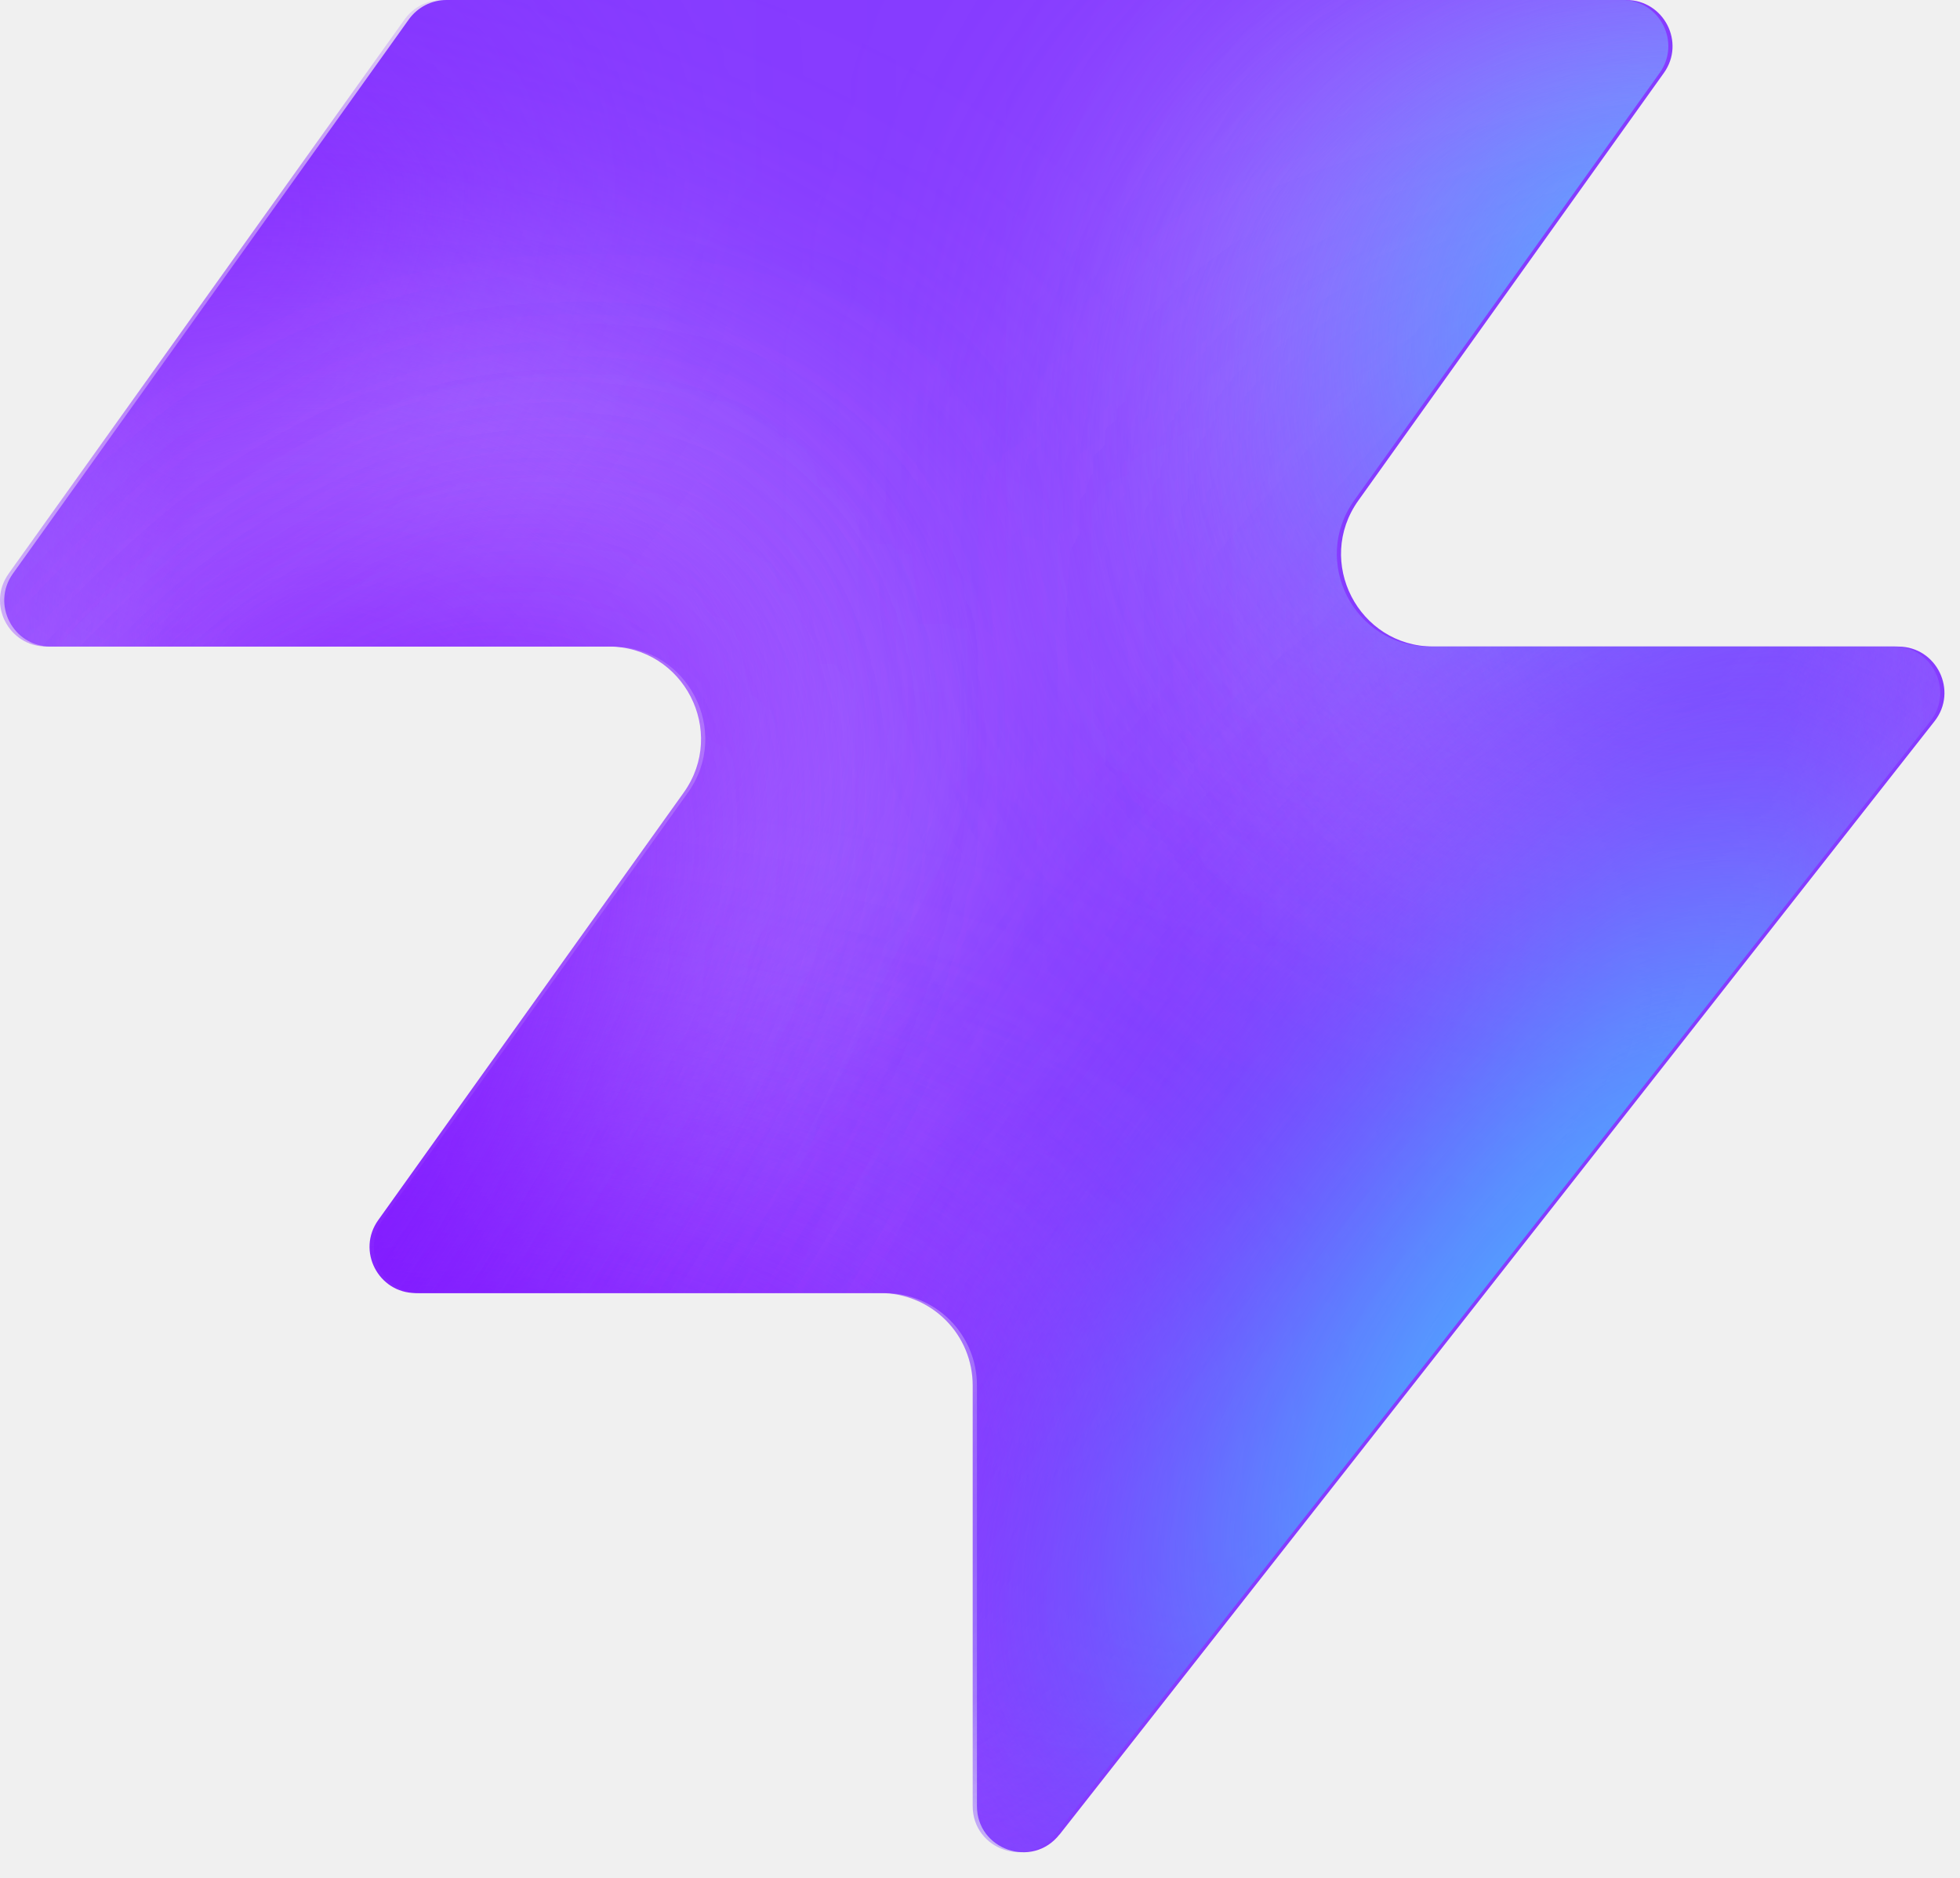
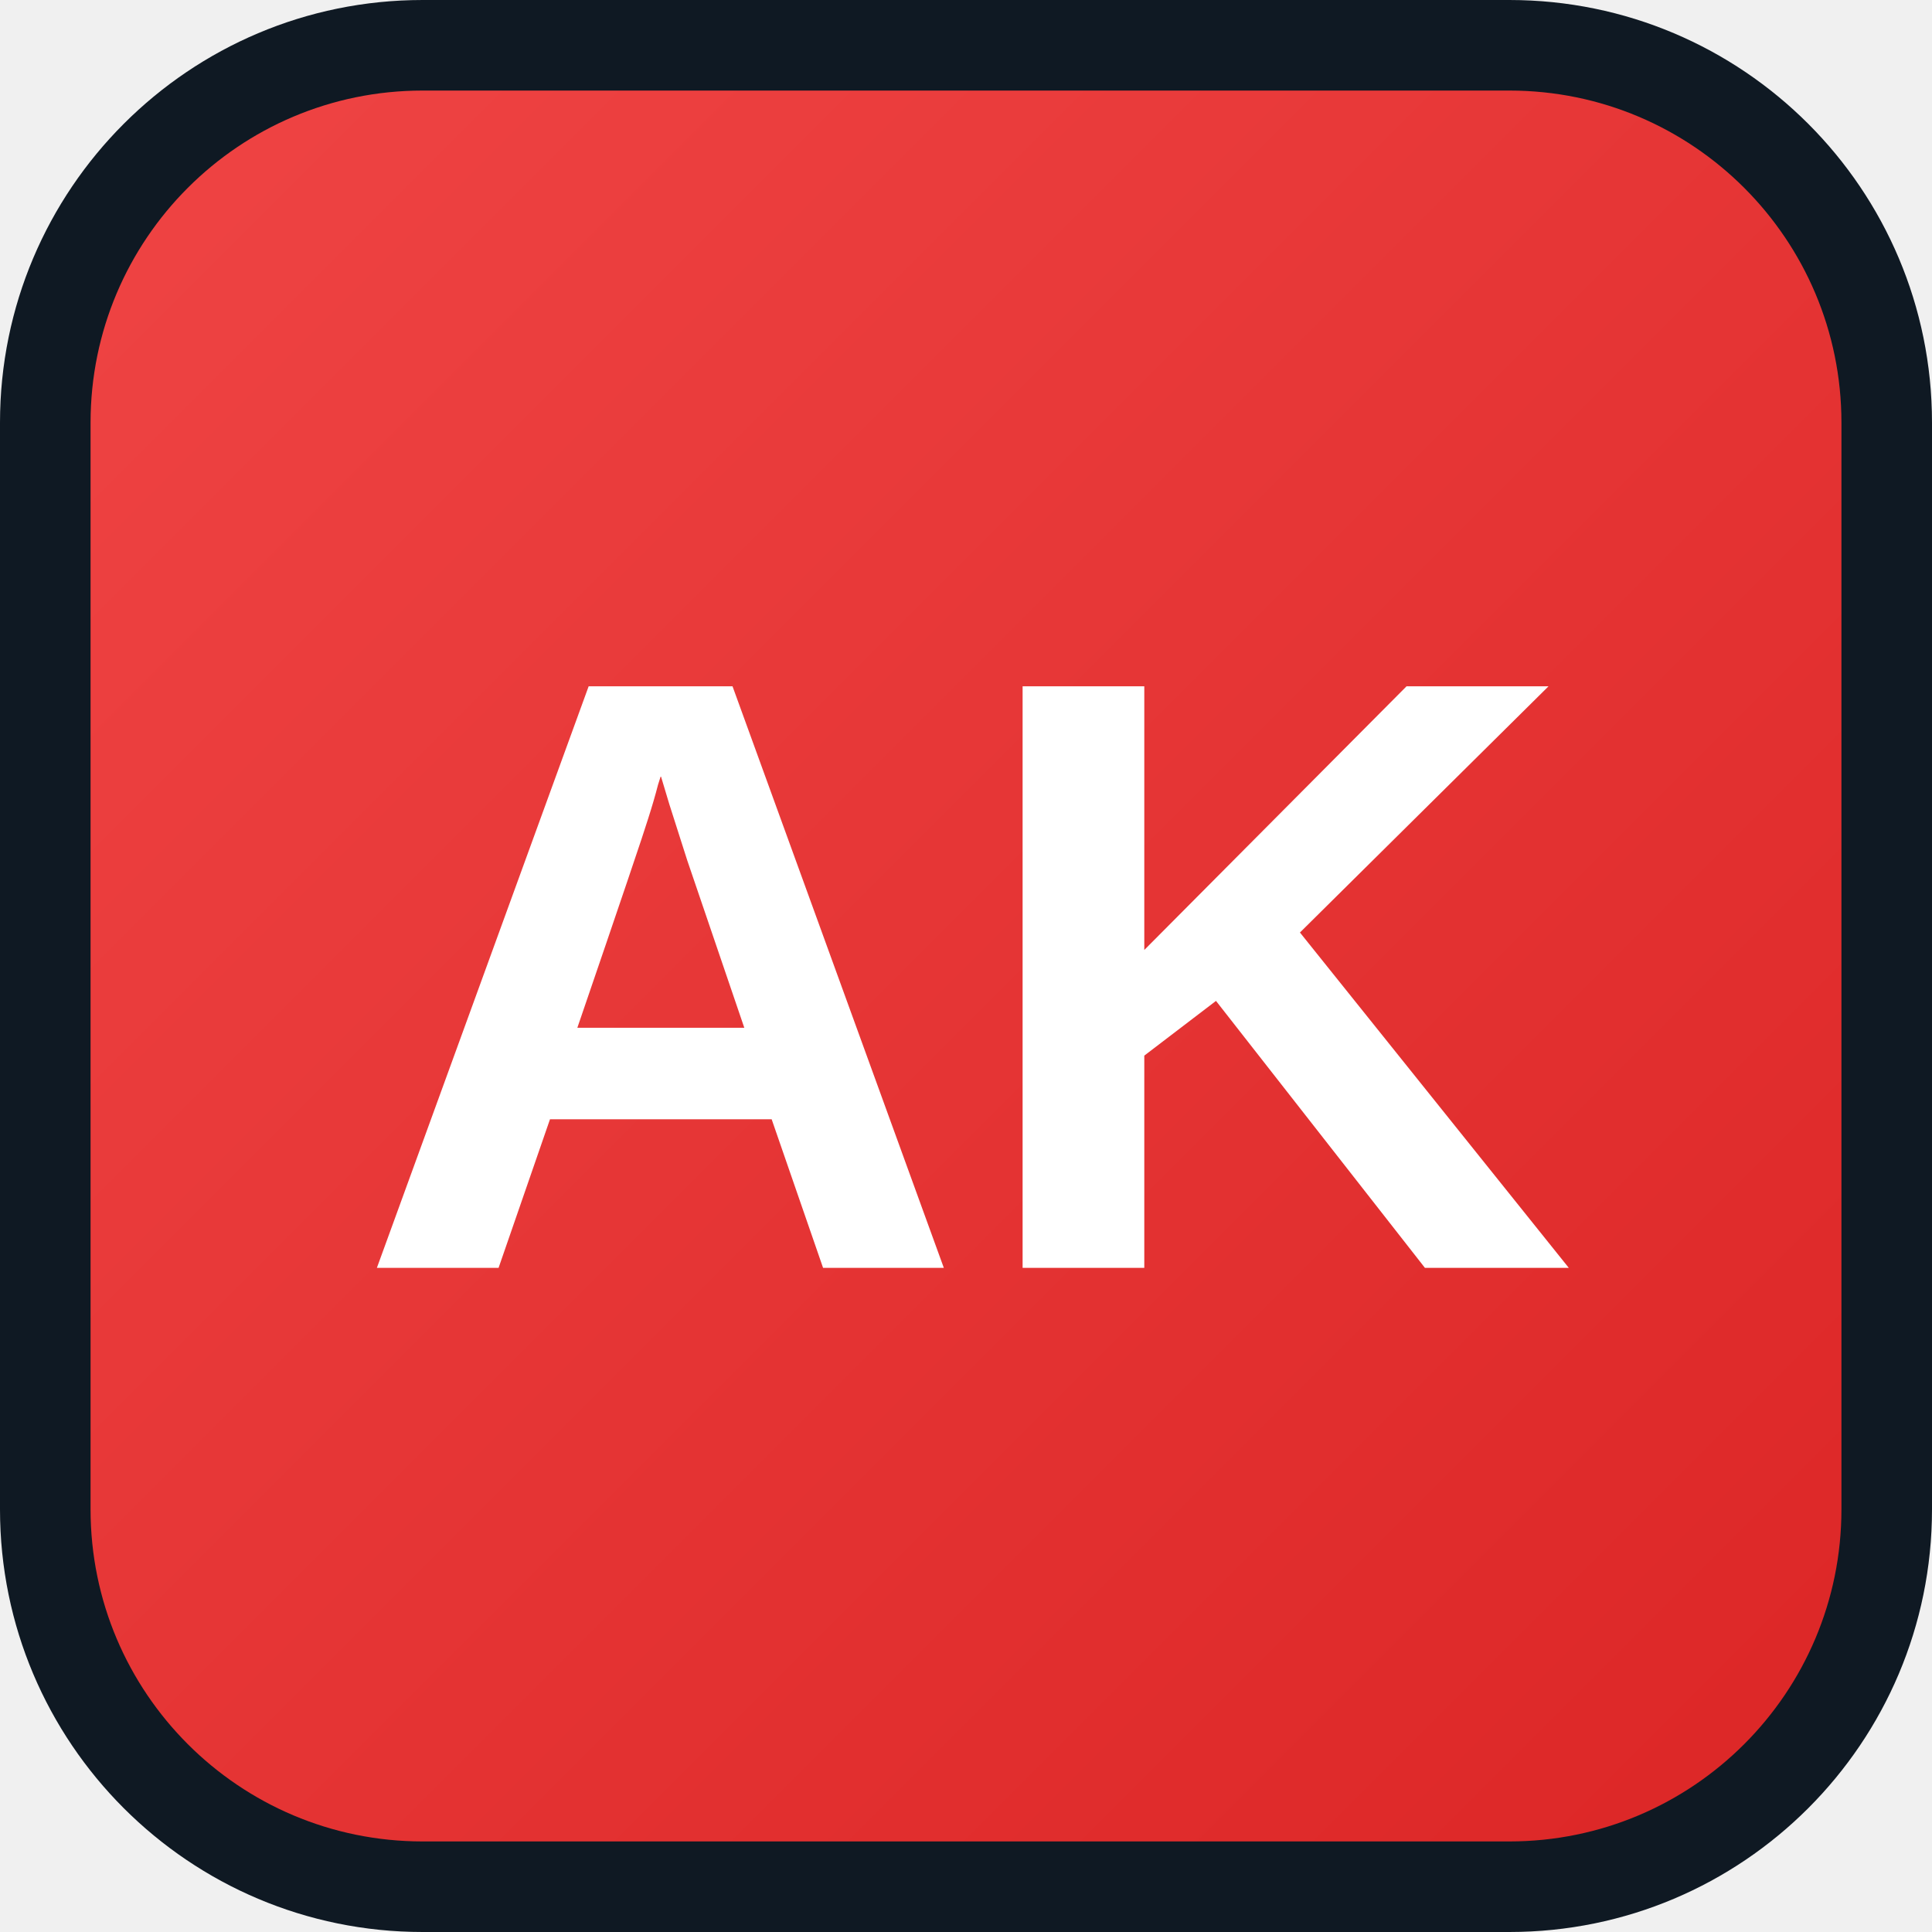
- <svg xmlns="http://www.w3.org/2000/svg" width="48" height="46" fill="none" viewBox="0 0 48 46">
-   <path fill="#863bff" d="M25.946 44.938c-.664.845-2.021.375-2.021-.698V33.937a2.26 2.26 0 0 0-2.262-2.262H10.287c-.92 0-1.456-1.04-.92-1.788l7.48-10.471c1.07-1.497 0-3.578-1.842-3.578H1.237c-.92 0-1.456-1.04-.92-1.788L10.013.474c.214-.297.556-.474.92-.474h28.894c.92 0 1.456 1.04.92 1.788l-7.48 10.471c-1.07 1.498 0 3.579 1.842 3.579h11.377c.943 0 1.473 1.088.89 1.83L25.947 44.94z" style="fill:#863bff;fill:color(display-p3 .525 .23 1);fill-opacity:1" />
-   <mask id="a" width="48" height="46" x="0" y="0" maskUnits="userSpaceOnUse" style="mask-type:alpha">
-     <path fill="#000" d="M25.842 44.938c-.664.844-2.021.375-2.021-.698V33.937a2.26 2.26 0 0 0-2.262-2.262H10.183c-.92 0-1.456-1.04-.92-1.788l7.48-10.471c1.07-1.498 0-3.579-1.842-3.579H1.133c-.92 0-1.456-1.04-.92-1.787L9.91.473c.214-.297.556-.474.92-.474h28.894c.92 0 1.456 1.04.92 1.788l-7.48 10.471c-1.07 1.498 0 3.578 1.842 3.578h11.377c.943 0 1.473 1.088.89 1.832L25.843 44.94z" style="fill:#000;fill-opacity:1" />
-   </mask>
-   <g mask="url(#a)">
-     <g filter="url(#b)">
-       <ellipse cx="5.508" cy="14.704" fill="#ede6ff" rx="5.508" ry="14.704" style="fill:#ede6ff;fill:color(display-p3 .927 .903 1);fill-opacity:1" transform="matrix(.00324 1 1 -.00324 -4.47 31.516)" />
-     </g>
-     <g filter="url(#c)">
-       <ellipse cx="10.399" cy="29.851" fill="#ede6ff" rx="10.399" ry="29.851" style="fill:#ede6ff;fill:color(display-p3 .927 .903 1);fill-opacity:1" transform="matrix(.00324 1 1 -.00324 -39.328 7.883)" />
-     </g>
-     <g filter="url(#d)">
-       <ellipse cx="5.508" cy="30.487" fill="#7e14ff" rx="5.508" ry="30.487" style="fill:#7e14ff;fill:color(display-p3 .492 .077 1);fill-opacity:1" transform="rotate(89.814 -25.913 -14.639)scale(1 -1)" />
-     </g>
-     <g filter="url(#e)">
-       <ellipse cx="5.508" cy="30.599" fill="#7e14ff" rx="5.508" ry="30.599" style="fill:#7e14ff;fill:color(display-p3 .492 .077 1);fill-opacity:1" transform="rotate(89.814 -32.644 -3.334)scale(1 -1)" />
-     </g>
-     <g filter="url(#f)">
-       <ellipse cx="5.508" cy="30.599" fill="#7e14ff" rx="5.508" ry="30.599" style="fill:#7e14ff;fill:color(display-p3 .492 .077 1);fill-opacity:1" transform="matrix(.00324 1 1 -.00324 -34.34 30.47)" />
-     </g>
-     <g filter="url(#g)">
-       <ellipse cx="14.072" cy="22.078" fill="#ede6ff" rx="14.072" ry="22.078" style="fill:#ede6ff;fill:color(display-p3 .927 .903 1);fill-opacity:1" transform="rotate(93.35 24.506 48.493)scale(-1 1)" />
-     </g>
-     <g filter="url(#h)">
-       <ellipse cx="3.47" cy="21.501" fill="#7e14ff" rx="3.47" ry="21.501" style="fill:#7e14ff;fill:color(display-p3 .492 .077 1);fill-opacity:1" transform="rotate(89.009 28.708 47.59)scale(-1 1)" />
-     </g>
-     <g filter="url(#i)">
-       <ellipse cx="3.47" cy="21.501" fill="#7e14ff" rx="3.47" ry="21.501" style="fill:#7e14ff;fill:color(display-p3 .492 .077 1);fill-opacity:1" transform="rotate(89.009 28.708 47.59)scale(-1 1)" />
-     </g>
-     <g filter="url(#j)">
-       <ellipse cx=".387" cy="8.972" fill="#7e14ff" rx="4.407" ry="29.108" style="fill:#7e14ff;fill:color(display-p3 .492 .077 1);fill-opacity:1" transform="rotate(39.51 .387 8.972)" />
-     </g>
-     <g filter="url(#k)">
-       <ellipse cx="47.523" cy="-6.092" fill="#7e14ff" rx="4.407" ry="29.108" style="fill:#7e14ff;fill:color(display-p3 .492 .077 1);fill-opacity:1" transform="rotate(37.892 47.523 -6.092)" />
-     </g>
-     <g filter="url(#l)">
-       <ellipse cx="41.412" cy="6.333" fill="#47bfff" rx="5.971" ry="9.665" style="fill:#47bfff;fill:color(display-p3 .28 .748 1);fill-opacity:1" transform="rotate(37.892 41.412 6.333)" />
-     </g>
-     <g filter="url(#m)">
-       <ellipse cx="-1.879" cy="38.332" fill="#7e14ff" rx="4.407" ry="29.108" style="fill:#7e14ff;fill:color(display-p3 .492 .077 1);fill-opacity:1" transform="rotate(37.892 -1.88 38.332)" />
-     </g>
-     <g filter="url(#n)">
-       <ellipse cx="-1.879" cy="38.332" fill="#7e14ff" rx="4.407" ry="29.108" style="fill:#7e14ff;fill:color(display-p3 .492 .077 1);fill-opacity:1" transform="rotate(37.892 -1.88 38.332)" />
-     </g>
-     <g filter="url(#o)">
-       <ellipse cx="35.651" cy="29.907" fill="#7e14ff" rx="4.407" ry="29.108" style="fill:#7e14ff;fill:color(display-p3 .492 .077 1);fill-opacity:1" transform="rotate(37.892 35.651 29.907)" />
-     </g>
-     <g filter="url(#p)">
-       <ellipse cx="38.418" cy="32.4" fill="#47bfff" rx="5.971" ry="15.297" style="fill:#47bfff;fill:color(display-p3 .28 .748 1);fill-opacity:1" transform="rotate(37.892 38.418 32.4)" />
-     </g>
-   </g>
+ <svg xmlns="http://www.w3.org/2000/svg" viewBox="0 0 64 64">
  <defs>
-     <filter id="b" width="60.045" height="41.654" x="-19.77" y="16.149" color-interpolation-filters="sRGB" filterUnits="userSpaceOnUse">
-       <feFlood flood-opacity="0" result="BackgroundImageFix" />
-       <feBlend in="SourceGraphic" in2="BackgroundImageFix" result="shape" />
-       <feGaussianBlur result="effect1_foregroundBlur_2002_17158" stdDeviation="7.659" />
-     </filter>
-     <filter id="c" width="90.34" height="51.437" x="-54.613" y="-7.533" color-interpolation-filters="sRGB" filterUnits="userSpaceOnUse">
-       <feFlood flood-opacity="0" result="BackgroundImageFix" />
-       <feBlend in="SourceGraphic" in2="BackgroundImageFix" result="shape" />
-       <feGaussianBlur result="effect1_foregroundBlur_2002_17158" stdDeviation="7.659" />
-     </filter>
-     <filter id="d" width="79.355" height="29.4" x="-49.64" y="2.03" color-interpolation-filters="sRGB" filterUnits="userSpaceOnUse">
-       <feFlood flood-opacity="0" result="BackgroundImageFix" />
-       <feBlend in="SourceGraphic" in2="BackgroundImageFix" result="shape" />
-       <feGaussianBlur result="effect1_foregroundBlur_2002_17158" stdDeviation="4.596" />
-     </filter>
-     <filter id="e" width="79.579" height="29.4" x="-45.045" y="20.029" color-interpolation-filters="sRGB" filterUnits="userSpaceOnUse">
-       <feFlood flood-opacity="0" result="BackgroundImageFix" />
-       <feBlend in="SourceGraphic" in2="BackgroundImageFix" result="shape" />
-       <feGaussianBlur result="effect1_foregroundBlur_2002_17158" stdDeviation="4.596" />
-     </filter>
-     <filter id="f" width="79.579" height="29.4" x="-43.513" y="21.178" color-interpolation-filters="sRGB" filterUnits="userSpaceOnUse">
-       <feFlood flood-opacity="0" result="BackgroundImageFix" />
-       <feBlend in="SourceGraphic" in2="BackgroundImageFix" result="shape" />
-       <feGaussianBlur result="effect1_foregroundBlur_2002_17158" stdDeviation="4.596" />
-     </filter>
-     <filter id="g" width="74.749" height="58.852" x="15.756" y="-17.901" color-interpolation-filters="sRGB" filterUnits="userSpaceOnUse">
-       <feFlood flood-opacity="0" result="BackgroundImageFix" />
-       <feBlend in="SourceGraphic" in2="BackgroundImageFix" result="shape" />
-       <feGaussianBlur result="effect1_foregroundBlur_2002_17158" stdDeviation="7.659" />
-     </filter>
-     <filter id="h" width="61.377" height="25.362" x="23.548" y="2.284" color-interpolation-filters="sRGB" filterUnits="userSpaceOnUse">
-       <feFlood flood-opacity="0" result="BackgroundImageFix" />
-       <feBlend in="SourceGraphic" in2="BackgroundImageFix" result="shape" />
-       <feGaussianBlur result="effect1_foregroundBlur_2002_17158" stdDeviation="4.596" />
-     </filter>
-     <filter id="i" width="61.377" height="25.362" x="23.548" y="2.284" color-interpolation-filters="sRGB" filterUnits="userSpaceOnUse">
-       <feFlood flood-opacity="0" result="BackgroundImageFix" />
-       <feBlend in="SourceGraphic" in2="BackgroundImageFix" result="shape" />
-       <feGaussianBlur result="effect1_foregroundBlur_2002_17158" stdDeviation="4.596" />
-     </filter>
-     <filter id="j" width="56.045" height="63.649" x="-27.636" y="-22.853" color-interpolation-filters="sRGB" filterUnits="userSpaceOnUse">
-       <feFlood flood-opacity="0" result="BackgroundImageFix" />
-       <feBlend in="SourceGraphic" in2="BackgroundImageFix" result="shape" />
-       <feGaussianBlur result="effect1_foregroundBlur_2002_17158" stdDeviation="4.596" />
-     </filter>
-     <filter id="k" width="54.814" height="64.646" x="20.116" y="-38.415" color-interpolation-filters="sRGB" filterUnits="userSpaceOnUse">
-       <feFlood flood-opacity="0" result="BackgroundImageFix" />
-       <feBlend in="SourceGraphic" in2="BackgroundImageFix" result="shape" />
-       <feGaussianBlur result="effect1_foregroundBlur_2002_17158" stdDeviation="4.596" />
-     </filter>
-     <filter id="l" width="33.541" height="35.313" x="24.641" y="-11.323" color-interpolation-filters="sRGB" filterUnits="userSpaceOnUse">
-       <feFlood flood-opacity="0" result="BackgroundImageFix" />
-       <feBlend in="SourceGraphic" in2="BackgroundImageFix" result="shape" />
-       <feGaussianBlur result="effect1_foregroundBlur_2002_17158" stdDeviation="4.596" />
-     </filter>
-     <filter id="m" width="54.814" height="64.646" x="-29.286" y="6.009" color-interpolation-filters="sRGB" filterUnits="userSpaceOnUse">
-       <feFlood flood-opacity="0" result="BackgroundImageFix" />
-       <feBlend in="SourceGraphic" in2="BackgroundImageFix" result="shape" />
-       <feGaussianBlur result="effect1_foregroundBlur_2002_17158" stdDeviation="4.596" />
-     </filter>
-     <filter id="n" width="54.814" height="64.646" x="-29.286" y="6.009" color-interpolation-filters="sRGB" filterUnits="userSpaceOnUse">
-       <feFlood flood-opacity="0" result="BackgroundImageFix" />
-       <feBlend in="SourceGraphic" in2="BackgroundImageFix" result="shape" />
-       <feGaussianBlur result="effect1_foregroundBlur_2002_17158" stdDeviation="4.596" />
-     </filter>
-     <filter id="o" width="54.814" height="64.646" x="8.244" y="-2.416" color-interpolation-filters="sRGB" filterUnits="userSpaceOnUse">
-       <feFlood flood-opacity="0" result="BackgroundImageFix" />
-       <feBlend in="SourceGraphic" in2="BackgroundImageFix" result="shape" />
-       <feGaussianBlur result="effect1_foregroundBlur_2002_17158" stdDeviation="4.596" />
-     </filter>
-     <filter id="p" width="39.409" height="43.623" x="18.713" y="10.588" color-interpolation-filters="sRGB" filterUnits="userSpaceOnUse">
-       <feFlood flood-opacity="0" result="BackgroundImageFix" />
-       <feBlend in="SourceGraphic" in2="BackgroundImageFix" result="shape" />
-       <feGaussianBlur result="effect1_foregroundBlur_2002_17158" stdDeviation="4.596" />
-     </filter>
+     <linearGradient id="g" x1="0" y1="0" x2="1" y2="1">
+       <stop offset="0" stop-color="#ef4444" />
+       <stop offset="1" stop-color="#dc2626" />
+     </linearGradient>
  </defs>
+   <rect width="64" height="64" rx="14" fill="#0f1923" />
+   <rect x="3" y="3" width="58" height="58" rx="11" fill="url(#g)" />
+   <text x="32" y="42" font-family="Arial, Helvetica, sans-serif" font-size="28" font-weight="800" fill="#ffffff" text-anchor="middle">AK</text>
</svg>
